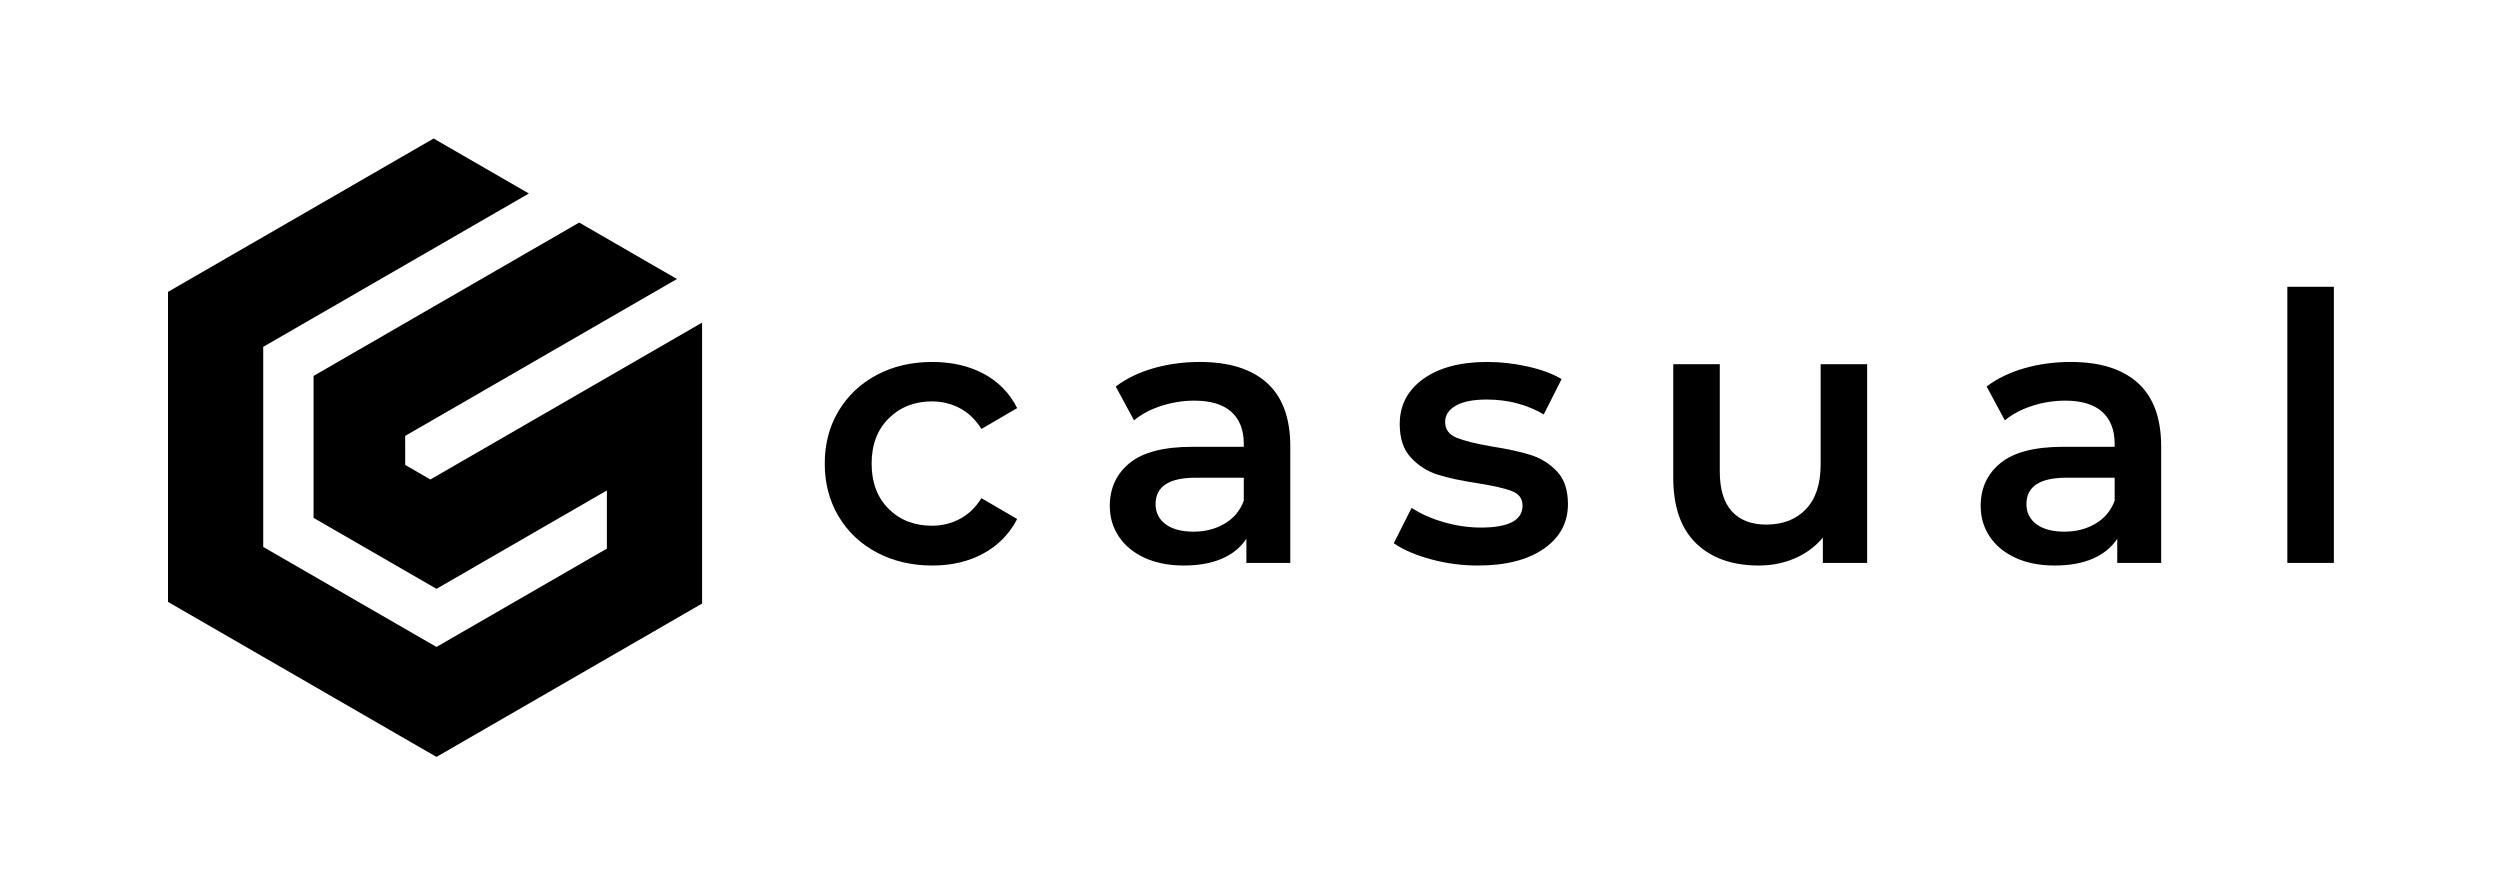
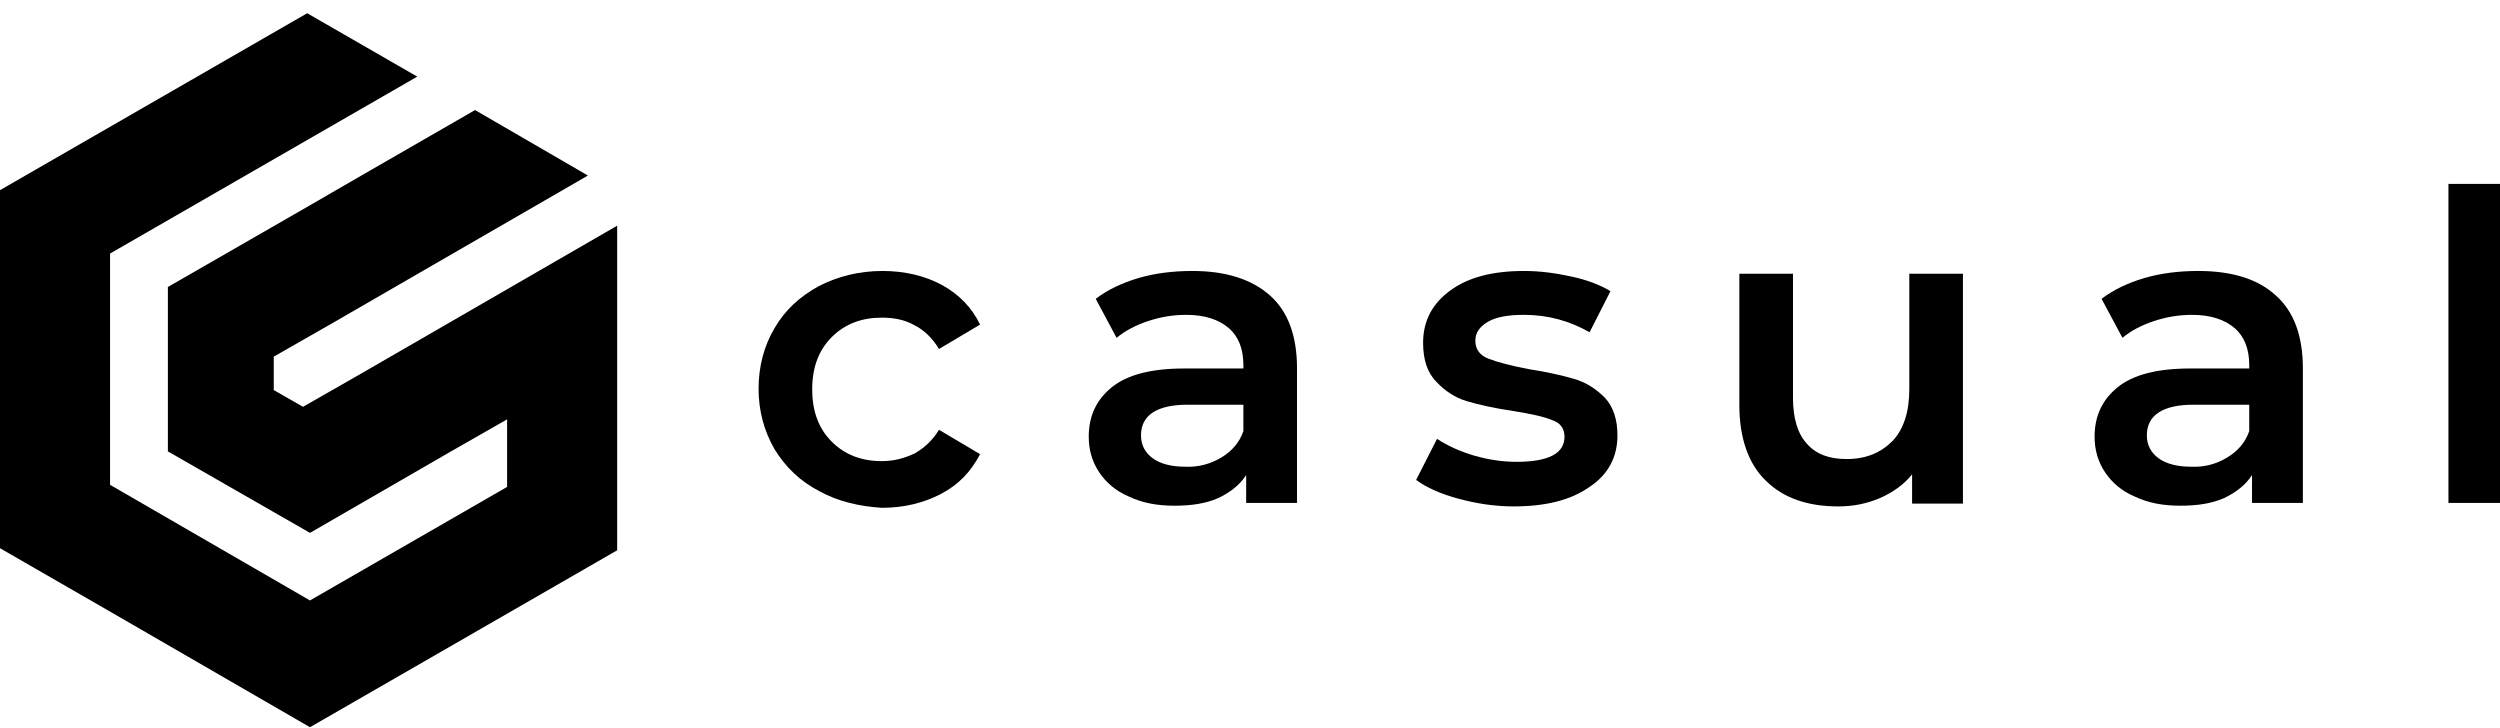
- <svg xmlns="http://www.w3.org/2000/svg" version="1.1" id="Lager_1" x="0px" y="0px" width="414.667px" height="146.667px" viewBox="0 0 414.667 146.667" enable-background="new 0 0 414.667 146.667" xml:space="preserve">
-   <polygon points="79.733,74.712 73.47,78.325 71.382,79.531 67.209,77.119 67.207,72.3 69.294,71.094 75.557,67.48 112.281,46.277   96.066,36.915 80.271,46.034 71.923,50.855 52.009,62.354 52.009,85.898 72.396,97.669 92.312,86.169 100.661,81.348   100.661,90.931 100.661,90.993 72.396,107.309 43.659,90.718 43.659,57.53 87.719,32.095 71.923,22.975 27.865,48.413   27.865,99.835 43.659,108.953 43.659,108.953 72.396,125.547 100.661,109.228 116.455,100.108 116.455,81.873 116.455,81.776   116.455,53.51 " />
+ <svg xmlns="http://www.w3.org/2000/svg" version="1.1" id="Lager_1" x="0px" y="0px" viewBox="0 0 358.9 104.4" style="enable-background:new 0 0 358.9 104.4;" xml:space="preserve">
+   <polygon points="51.9,53.6 45.6,57.2 43.5,58.4 39.3,56 39.3,51.2 41.4,50 47.7,46.4 84.4,25.2 68.2,15.8 52.4,24.9 44.1,29.7   24.1,41.2 24.1,64.8 44.5,76.5 64.4,65 72.8,60.2 72.8,69.8 72.8,69.9 44.5,86.2 15.8,69.6 15.8,36.4 59.9,11 44.1,1.9 0,27.3   0,78.7 15.8,87.8 15.8,87.8 44.5,104.4 72.8,88.1 88.6,79 88.6,60.8 88.6,60.7 88.6,32.4 " />
  <g>
-     <path d="M145.438,91.642c-2.718-1.44-4.836-3.445-6.359-6.018c-1.523-2.572-2.282-5.486-2.282-8.735   c0-3.25,0.759-6.151,2.282-8.704c1.523-2.551,3.633-4.546,6.329-5.986c2.692-1.441,5.771-2.162,9.229-2.162   c3.249,0,6.101,0.658,8.55,1.975c2.449,1.317,4.288,3.209,5.525,5.68l-5.928,3.457c-0.947-1.523-2.13-2.667-3.549-3.426   c-1.419-0.761-2.975-1.143-4.662-1.143c-2.88,0-5.266,0.937-7.158,2.81c-1.895,1.874-2.842,4.372-2.842,7.5   c0,3.128,0.937,5.626,2.81,7.5c1.874,1.873,4.27,2.809,7.19,2.809c1.688,0,3.243-0.38,4.662-1.143   c1.419-0.76,2.602-1.903,3.549-3.426l5.928,3.458c-1.278,2.468-3.14,4.374-5.586,5.708c-2.453,1.34-5.279,2.007-8.489,2.007   C151.219,93.802,148.154,93.083,145.438,91.642z" />
-     <path d="M210.162,63.525c2.57,2.326,3.855,5.832,3.855,10.525v19.318h-7.282v-4.012c-0.946,1.441-2.293,2.542-4.044,3.303   c-1.752,0.76-3.857,1.142-6.328,1.142c-2.469,0-4.629-0.42-6.48-1.265c-1.853-0.844-3.282-2.016-4.291-3.518   c-1.008-1.503-1.513-3.199-1.513-5.094c0-2.962,1.101-5.338,3.302-7.13c2.203-1.789,5.67-2.684,10.404-2.684h8.518v-0.496   c0-2.302-0.691-4.072-2.07-5.308c-1.378-1.234-3.425-1.852-6.139-1.852c-1.853,0-3.675,0.289-5.464,0.864   c-1.791,0.577-3.304,1.379-4.536,2.408l-3.027-5.616c1.729-1.319,3.807-2.324,6.236-3.025c2.427-0.699,4.999-1.049,7.716-1.049   C203.872,60.037,207.589,61.199,210.162,63.525z M203.123,86.858c1.502-0.885,2.563-2.15,3.18-3.796v-3.827h-7.962   c-4.446,0-6.668,1.46-6.668,4.381c0,1.402,0.555,2.512,1.667,3.336c1.11,0.823,2.655,1.234,4.629,1.234   C199.902,88.186,201.622,87.743,203.123,86.858z" />
-     <path d="M237.29,92.752c-2.55-0.699-4.588-1.583-6.109-2.652l2.961-5.865c1.483,0.986,3.263,1.782,5.34,2.376   c2.078,0.598,4.127,0.894,6.144,0.894c4.608,0,6.913-1.211,6.913-3.641c0-1.152-0.586-1.956-1.762-2.407   c-1.169-0.454-3.053-0.884-5.646-1.297c-2.717-0.411-4.929-0.885-6.637-1.419c-1.708-0.534-3.188-1.473-4.443-2.809   c-1.257-1.338-1.885-3.199-1.885-5.585c0-3.129,1.307-5.626,3.921-7.503c2.613-1.871,6.143-2.807,10.588-2.807   c2.264,0,4.526,0.258,6.789,0.771c2.263,0.515,4.114,1.204,5.557,2.067l-2.965,5.865c-2.798-1.644-5.948-2.47-9.445-2.47   c-2.262,0-3.981,0.34-5.152,1.019c-1.174,0.68-1.759,1.574-1.759,2.685c0,1.236,0.626,2.111,1.881,2.623   c1.258,0.517,3.199,0.999,5.834,1.454c2.634,0.411,4.792,0.884,6.482,1.416c1.686,0.537,3.139,1.441,4.352,2.718   c1.214,1.277,1.821,3.086,1.821,5.431c0,3.088-1.339,5.557-4.014,7.408c-2.673,1.853-6.315,2.778-10.925,2.778   C242.454,93.802,239.842,93.452,237.29,92.752z" />
-     <path d="M309.699,60.406v32.963h-7.347v-4.197c-1.232,1.481-2.774,2.623-4.628,3.425c-1.852,0.803-3.849,1.204-5.988,1.204   c-4.402,0-7.871-1.224-10.402-3.672c-2.529-2.448-3.796-6.08-3.796-10.895V60.406h7.717v17.778c0,2.964,0.668,5.177,2.005,6.637   c1.338,1.461,3.24,2.19,5.712,2.19c2.755,0,4.948-0.854,6.574-2.562c1.625-1.707,2.438-4.166,2.438-7.377V60.406H309.699z" />
-     <path d="M354.608,63.525c2.57,2.326,3.858,5.832,3.858,10.525v19.318h-7.283v-4.012c-0.949,1.441-2.296,2.542-4.044,3.303   c-1.751,0.76-3.859,1.142-6.328,1.142c-2.471,0-4.63-0.42-6.483-1.265c-1.85-0.844-3.281-2.016-4.289-3.518   c-1.009-1.503-1.51-3.199-1.51-5.094c0-2.962,1.1-5.338,3.301-7.13c2.2-1.789,5.668-2.684,10.4-2.684h8.52v-0.496   c0-2.302-0.689-4.072-2.068-5.308c-1.38-1.234-3.426-1.852-6.142-1.852c-1.853,0-3.675,0.289-5.464,0.864   c-1.789,0.577-3.302,1.379-4.535,2.408l-3.025-5.616c1.728-1.319,3.805-2.324,6.233-3.025c2.428-0.699,5-1.049,7.718-1.049   C348.322,60.037,352.035,61.199,354.608,63.525z M347.571,86.858c1.502-0.885,2.562-2.15,3.179-3.796v-3.827h-7.964   c-4.445,0-6.666,1.46-6.666,4.381c0,1.402,0.557,2.512,1.666,3.336c1.111,0.823,2.655,1.234,4.632,1.234   C344.352,88.186,346.067,87.743,347.571,86.858z" />
-     <path d="M379.394,47.567h7.716v45.802h-7.716V47.567z" />
+     <path d="M117.6,70.5c-2.7-1.4-4.8-3.4-6.4-6c-1.5-2.6-2.3-5.5-2.3-8.7c0-3.2,0.8-6.2,2.3-8.7c1.5-2.6,3.6-4.5,6.3-6   c2.7-1.4,5.8-2.2,9.2-2.2c3.2,0,6.1,0.7,8.5,2c2.4,1.3,4.3,3.2,5.5,5.7l-5.9,3.5c-0.9-1.5-2.1-2.7-3.5-3.4c-1.4-0.8-3-1.1-4.7-1.1   c-2.9,0-5.3,0.9-7.2,2.8c-1.9,1.9-2.8,4.4-2.8,7.5s0.9,5.6,2.8,7.5c1.9,1.9,4.3,2.8,7.2,2.8c1.7,0,3.2-0.4,4.7-1.1   c1.4-0.8,2.6-1.9,3.5-3.4l5.9,3.5c-1.3,2.5-3.1,4.4-5.6,5.7c-2.5,1.3-5.3,2-8.5,2C123.4,72.7,120.3,72,117.6,70.5z" />
+     <path d="M182.3,42.4c2.6,2.3,3.9,5.8,3.9,10.5v19.3h-7.3v-4c-0.9,1.4-2.3,2.5-4,3.3c-1.8,0.8-3.9,1.1-6.3,1.1   c-2.5,0-4.6-0.4-6.5-1.3c-1.9-0.8-3.3-2-4.3-3.5c-1-1.5-1.5-3.2-1.5-5.1c0-3,1.1-5.3,3.3-7.1c2.2-1.8,5.7-2.7,10.4-2.7h8.5v-0.5   c0-2.3-0.7-4.1-2.1-5.3c-1.4-1.2-3.4-1.9-6.1-1.9c-1.9,0-3.7,0.3-5.5,0.9c-1.8,0.6-3.3,1.4-4.5,2.4l-3-5.6c1.7-1.3,3.8-2.3,6.2-3   c2.4-0.7,5-1,7.7-1C176,38.9,179.7,40.1,182.3,42.4z M175.3,65.7c1.5-0.9,2.6-2.1,3.2-3.8v-3.8h-8c-4.4,0-6.7,1.5-6.7,4.4   c0,1.4,0.6,2.5,1.7,3.3c1.1,0.8,2.7,1.2,4.6,1.2C172,67.1,173.8,66.6,175.3,65.7z" />
+     <path d="M209.4,71.6c-2.6-0.7-4.6-1.6-6.1-2.7l3-5.9c1.5,1,3.3,1.8,5.3,2.4c2.1,0.6,4.1,0.9,6.1,0.9c4.6,0,6.9-1.2,6.9-3.6   c0-1.2-0.6-2-1.8-2.4c-1.2-0.5-3.1-0.9-5.6-1.3c-2.7-0.4-4.9-0.9-6.6-1.4s-3.2-1.5-4.4-2.8c-1.3-1.3-1.9-3.2-1.9-5.6   c0-3.1,1.3-5.6,3.9-7.5c2.6-1.9,6.1-2.8,10.6-2.8c2.3,0,4.5,0.3,6.8,0.8c2.3,0.5,4.1,1.2,5.6,2.1l-3,5.9c-2.8-1.6-5.9-2.5-9.4-2.5   c-2.3,0-4,0.3-5.2,1c-1.2,0.7-1.8,1.6-1.8,2.7c0,1.2,0.6,2.1,1.9,2.6c1.3,0.5,3.2,1,5.8,1.5c2.6,0.4,4.8,0.9,6.5,1.4   c1.7,0.5,3.1,1.4,4.4,2.7c1.2,1.3,1.8,3.1,1.8,5.4c0,3.1-1.3,5.6-4,7.4c-2.7,1.9-6.3,2.8-10.9,2.8C214.6,72.7,212,72.3,209.4,71.6z   " />
+     <path d="M281.8,39.3v33h-7.3v-4.2c-1.2,1.5-2.8,2.6-4.6,3.4c-1.9,0.8-3.8,1.2-6,1.2c-4.4,0-7.9-1.2-10.4-3.7   c-2.5-2.4-3.8-6.1-3.8-10.9V39.3h7.7v17.8c0,3,0.7,5.2,2,6.6c1.3,1.5,3.2,2.2,5.7,2.2c2.8,0,4.9-0.9,6.6-2.6   c1.6-1.7,2.4-4.2,2.4-7.4V39.3H281.8z" />
+     <path d="M326.7,42.4c2.6,2.3,3.9,5.8,3.9,10.5v19.3h-7.3v-4c-0.9,1.4-2.3,2.5-4,3.3c-1.8,0.8-3.9,1.1-6.3,1.1   c-2.5,0-4.6-0.4-6.5-1.3c-1.9-0.8-3.3-2-4.3-3.5c-1-1.5-1.5-3.2-1.5-5.1c0-3,1.1-5.3,3.3-7.1c2.2-1.8,5.7-2.7,10.4-2.7h8.5v-0.5   c0-2.3-0.7-4.1-2.1-5.3c-1.4-1.2-3.4-1.9-6.1-1.9c-1.9,0-3.7,0.3-5.5,0.9c-1.8,0.6-3.3,1.4-4.5,2.4l-3-5.6c1.7-1.3,3.8-2.3,6.2-3   c2.4-0.7,5-1,7.7-1C320.5,38.9,324.2,40.1,326.7,42.4z M319.7,65.7c1.5-0.9,2.6-2.1,3.2-3.8v-3.8h-8c-4.4,0-6.7,1.5-6.7,4.4   c0,1.4,0.6,2.5,1.7,3.3c1.1,0.8,2.7,1.2,4.6,1.2C316.5,67.1,318.2,66.6,319.7,65.7z" />
+     <path d="M351.5,26.4h7.7v45.8h-7.7V26.4z" />
  </g>
</svg>
